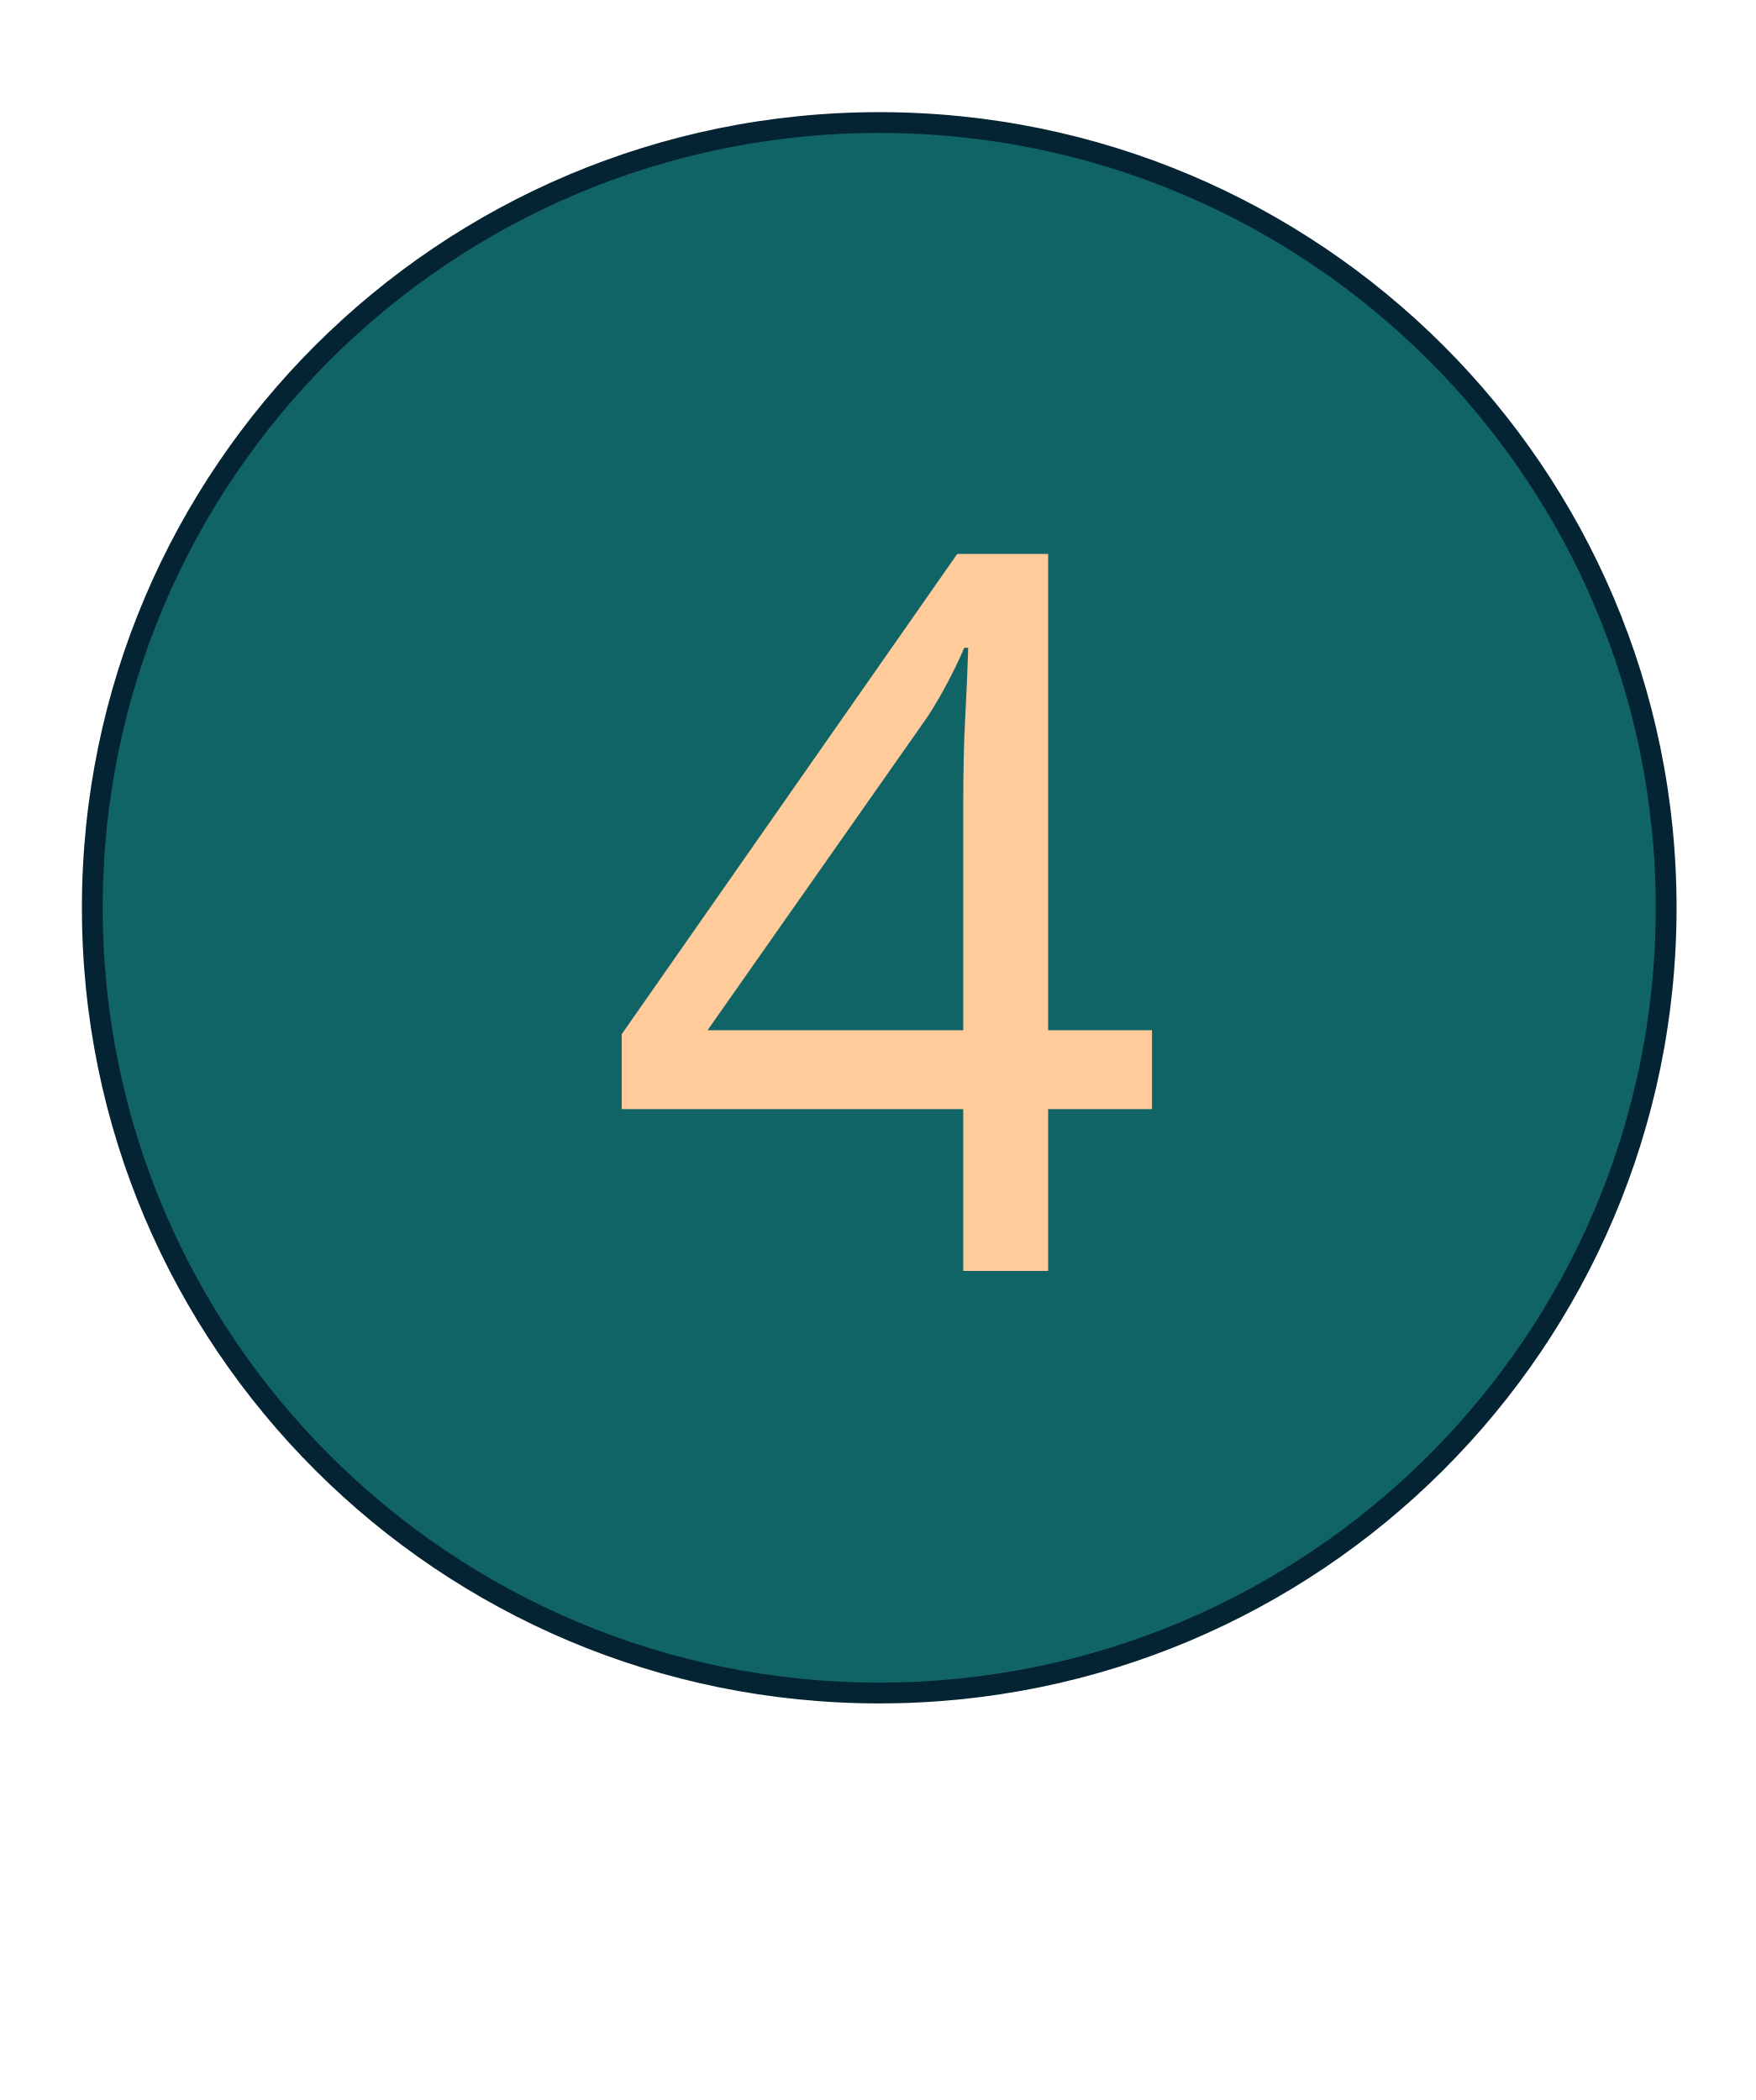
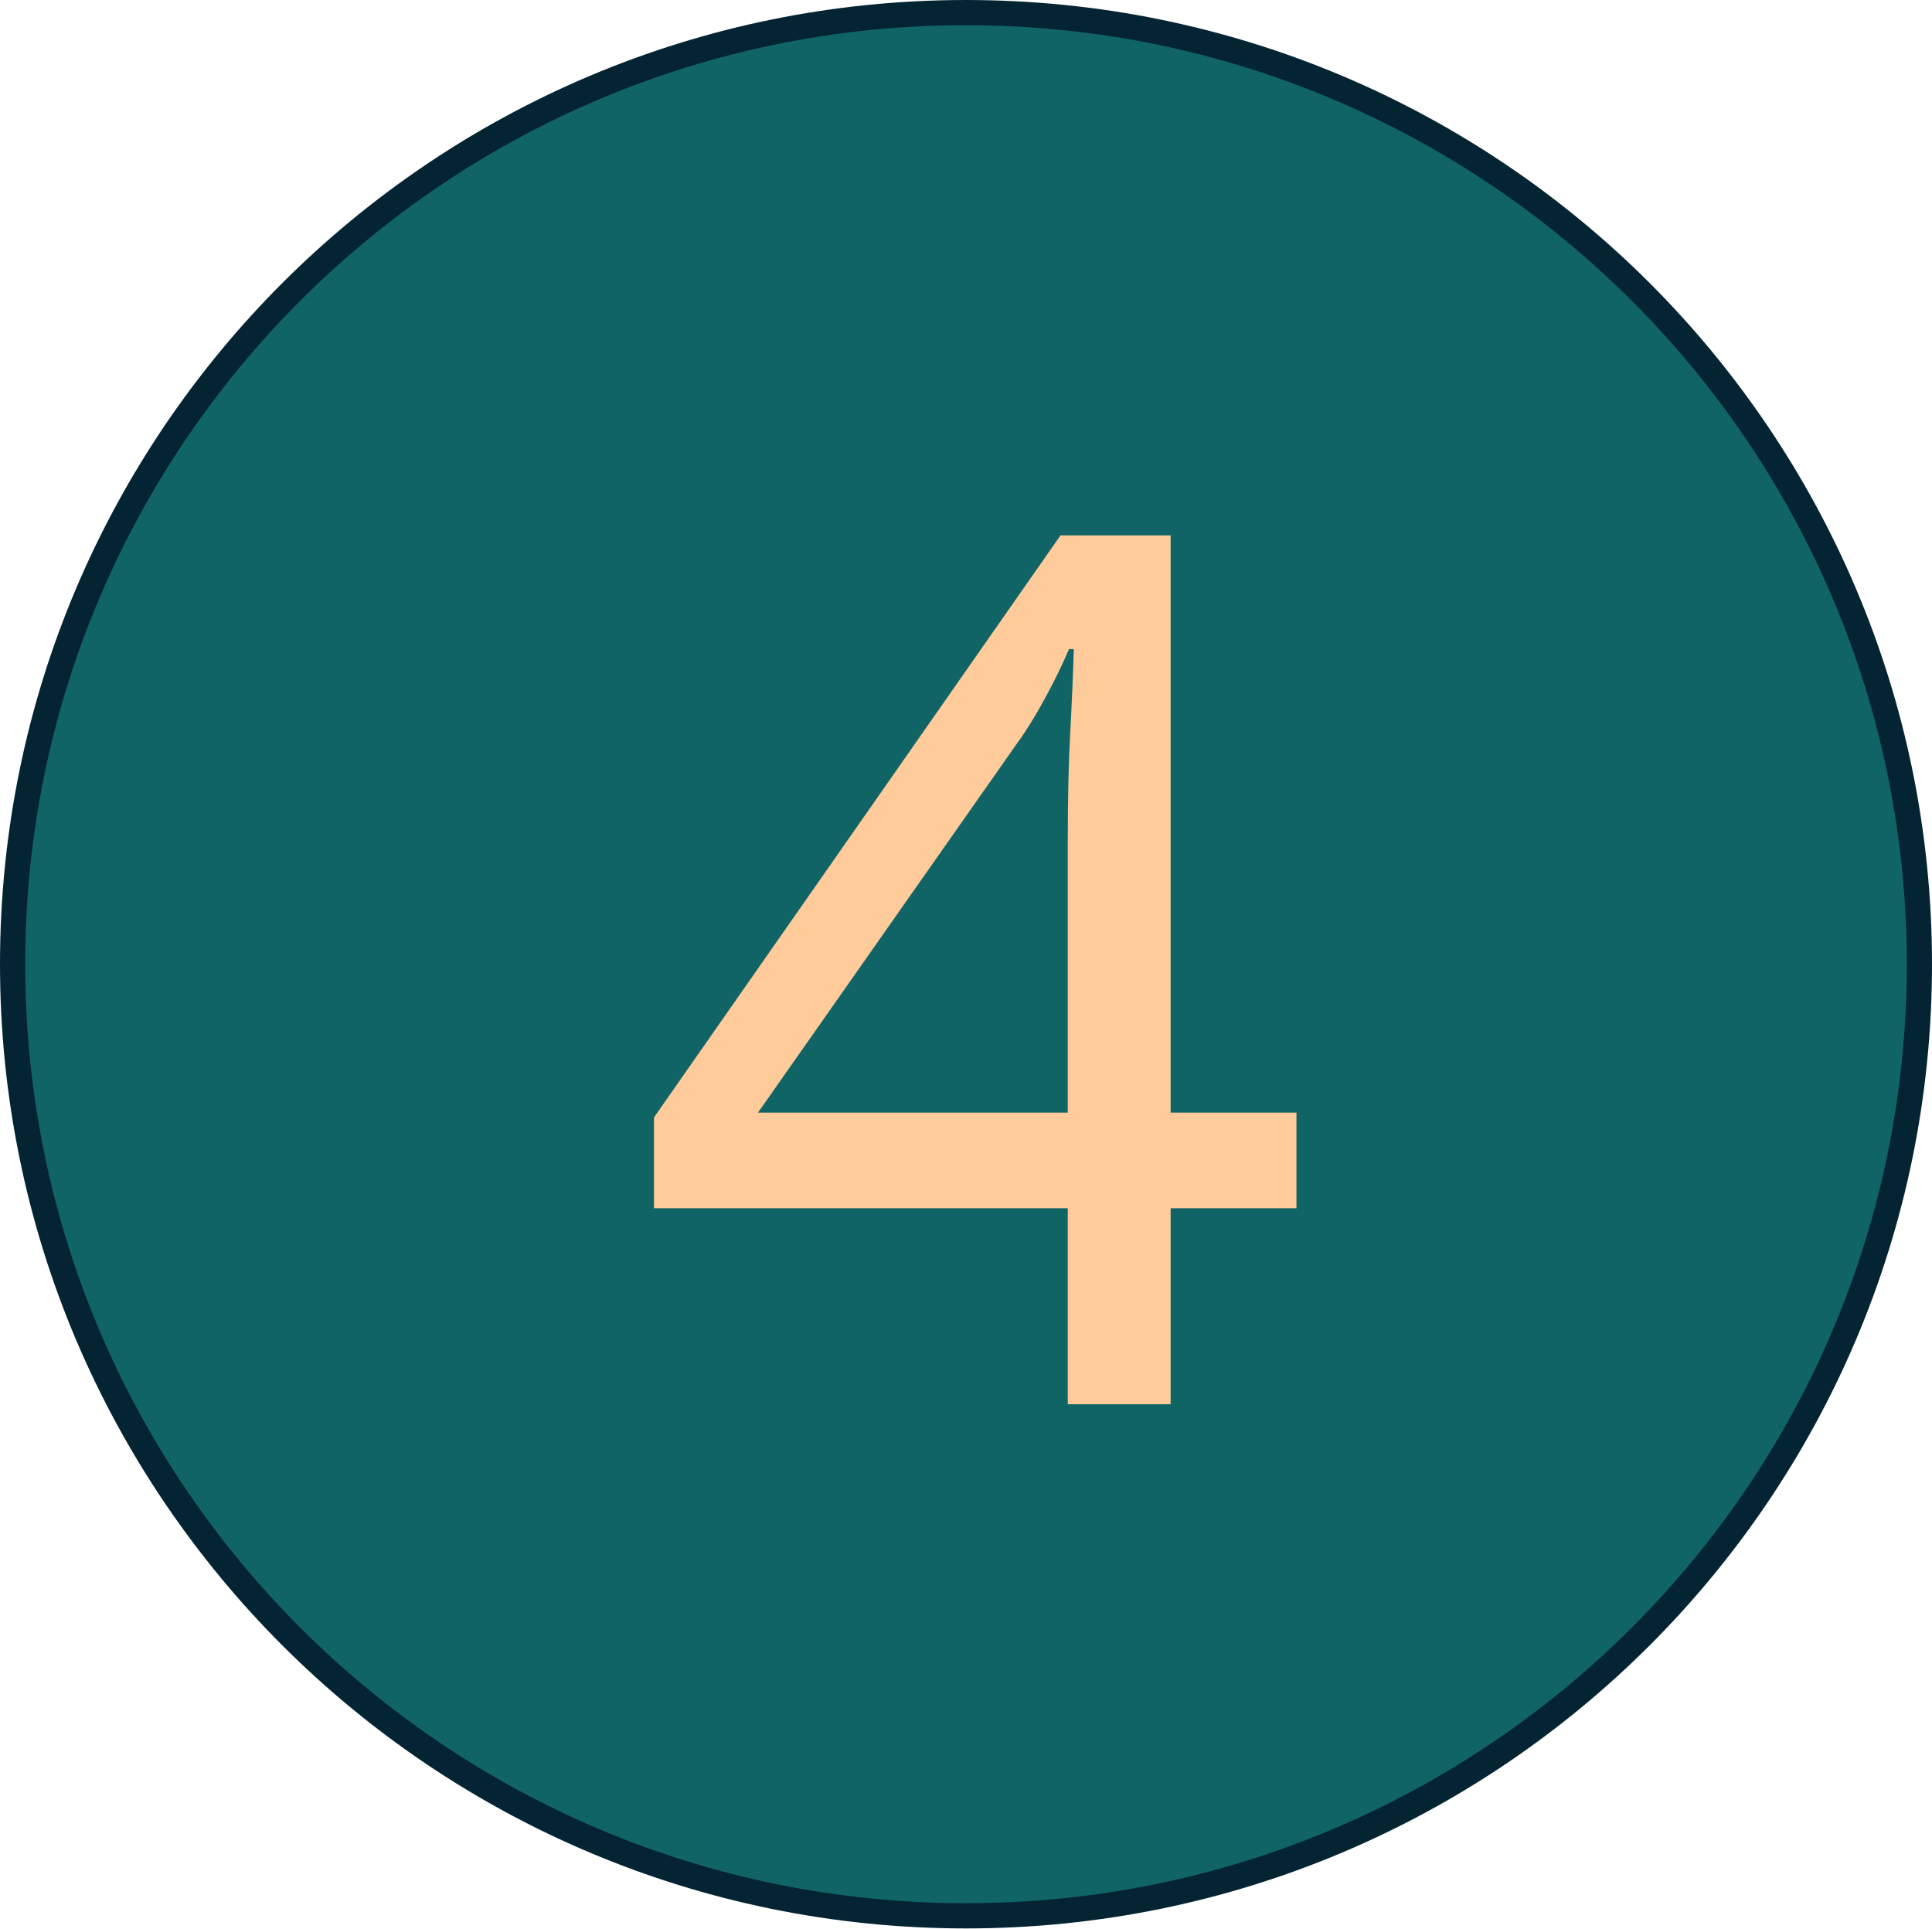
- <svg xmlns="http://www.w3.org/2000/svg" width="580" height="694" xml:space="preserve" overflow="hidden">
-   <g transform="translate(-2170 -866)">
-     <path d="M2200.5 1166C2200.5 1022.68 2316.91 906.5 2460.5 906.5 2604.09 906.5 2720.5 1022.68 2720.5 1166 2720.5 1309.32 2604.09 1425.5 2460.5 1425.5 2316.91 1425.5 2200.5 1309.32 2200.5 1166Z" stroke="#042433" stroke-width="6.875" stroke-miterlimit="8" fill="#116466" fill-rule="evenodd" />
-     <text fill="#FFCB9A" font-family="Cambria,Cambria_MSFontService,sans-serif" font-weight="400" font-size="330" transform="matrix(1 0 0 1 2368.46 1286)">4</text>
+ <svg xmlns="http://www.w3.org/2000/svg" width="526.875" height="525.875" xml:space="preserve" overflow="hidden" version="1.1" id="svg114">
+   <defs id="defs118" />
+   <g transform="translate(-2197.062,-903.0625)" id="g112">
+     <path d="m 2200.5,1166 c 0,-143.32 116.41,-259.5 260,-259.5 143.59,0 260,116.18 260,259.5 0,143.32 -116.41,259.5 -260,259.5 -143.59,0 -260,-116.18 -260,-259.5 z" stroke="#042433" stroke-width="6.875" stroke-miterlimit="8" fill="#116466" fill-rule="evenodd" id="path108" />
+     <text fill="#ffcb9a" font-family="Cambria, Cambria_MSFontService, sans-serif" font-weight="400" font-size="330px" transform="translate(2368.46,1286)" id="text110">4</text>
  </g>
</svg>
